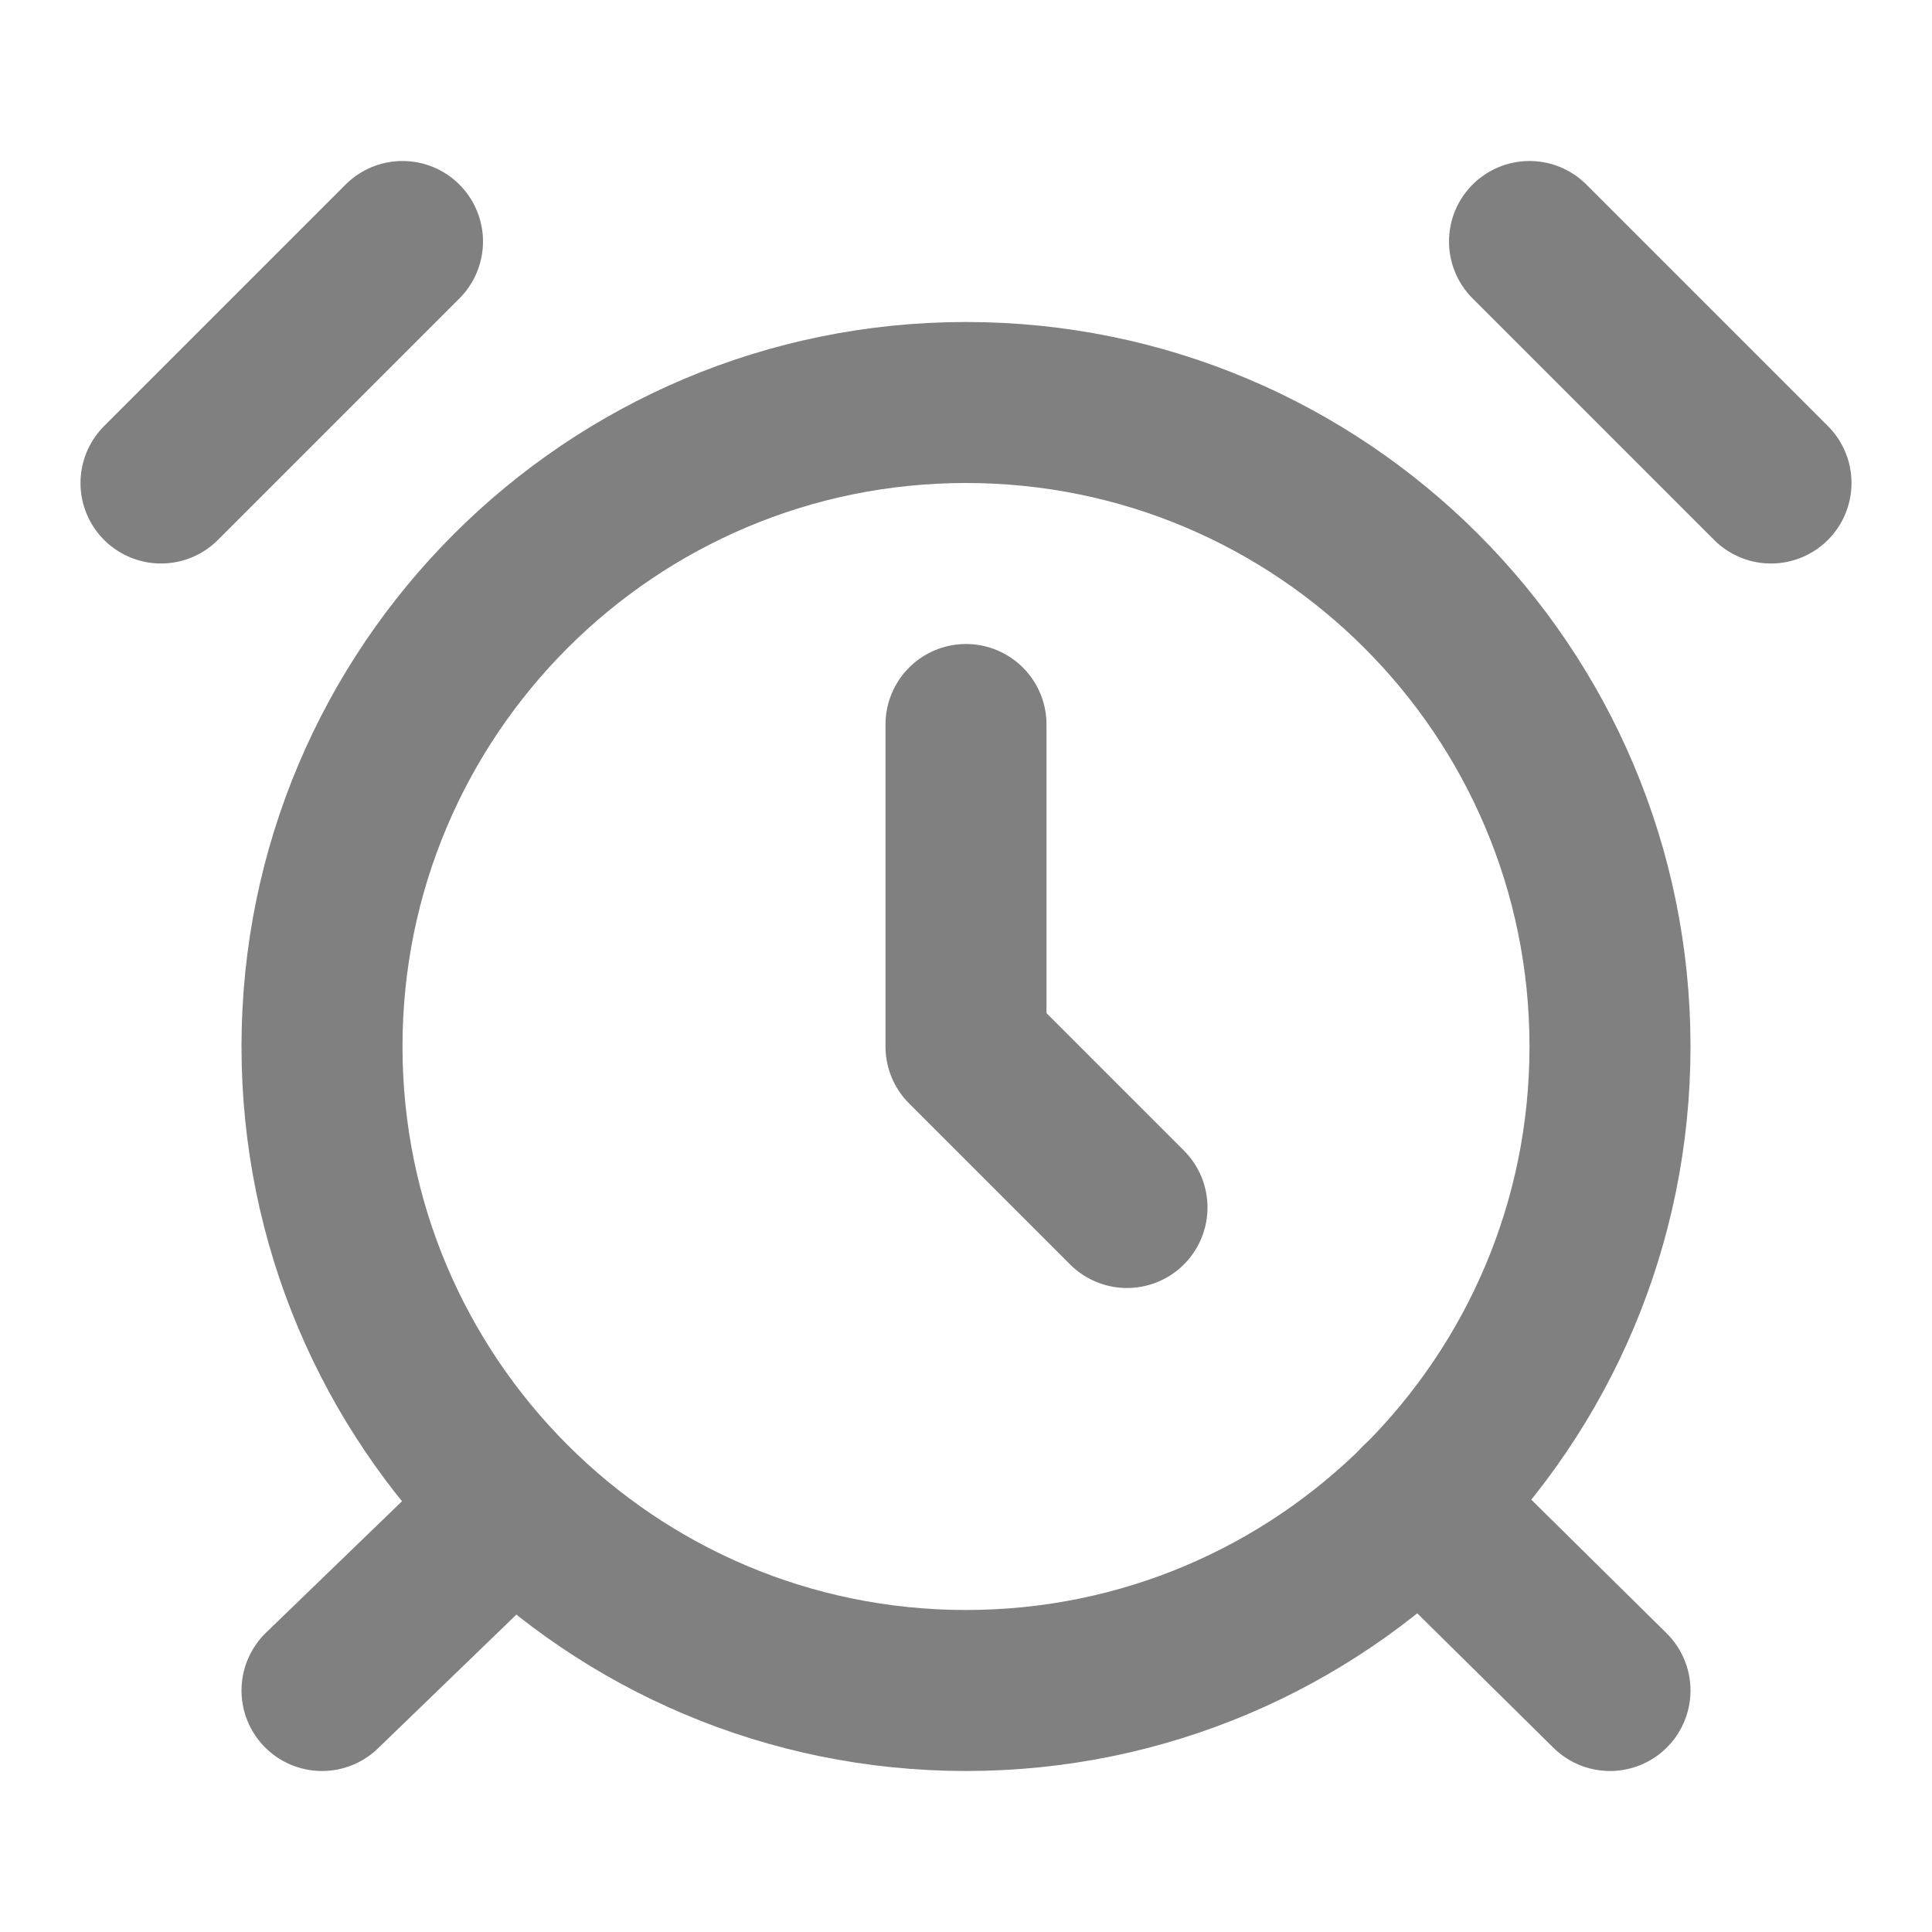
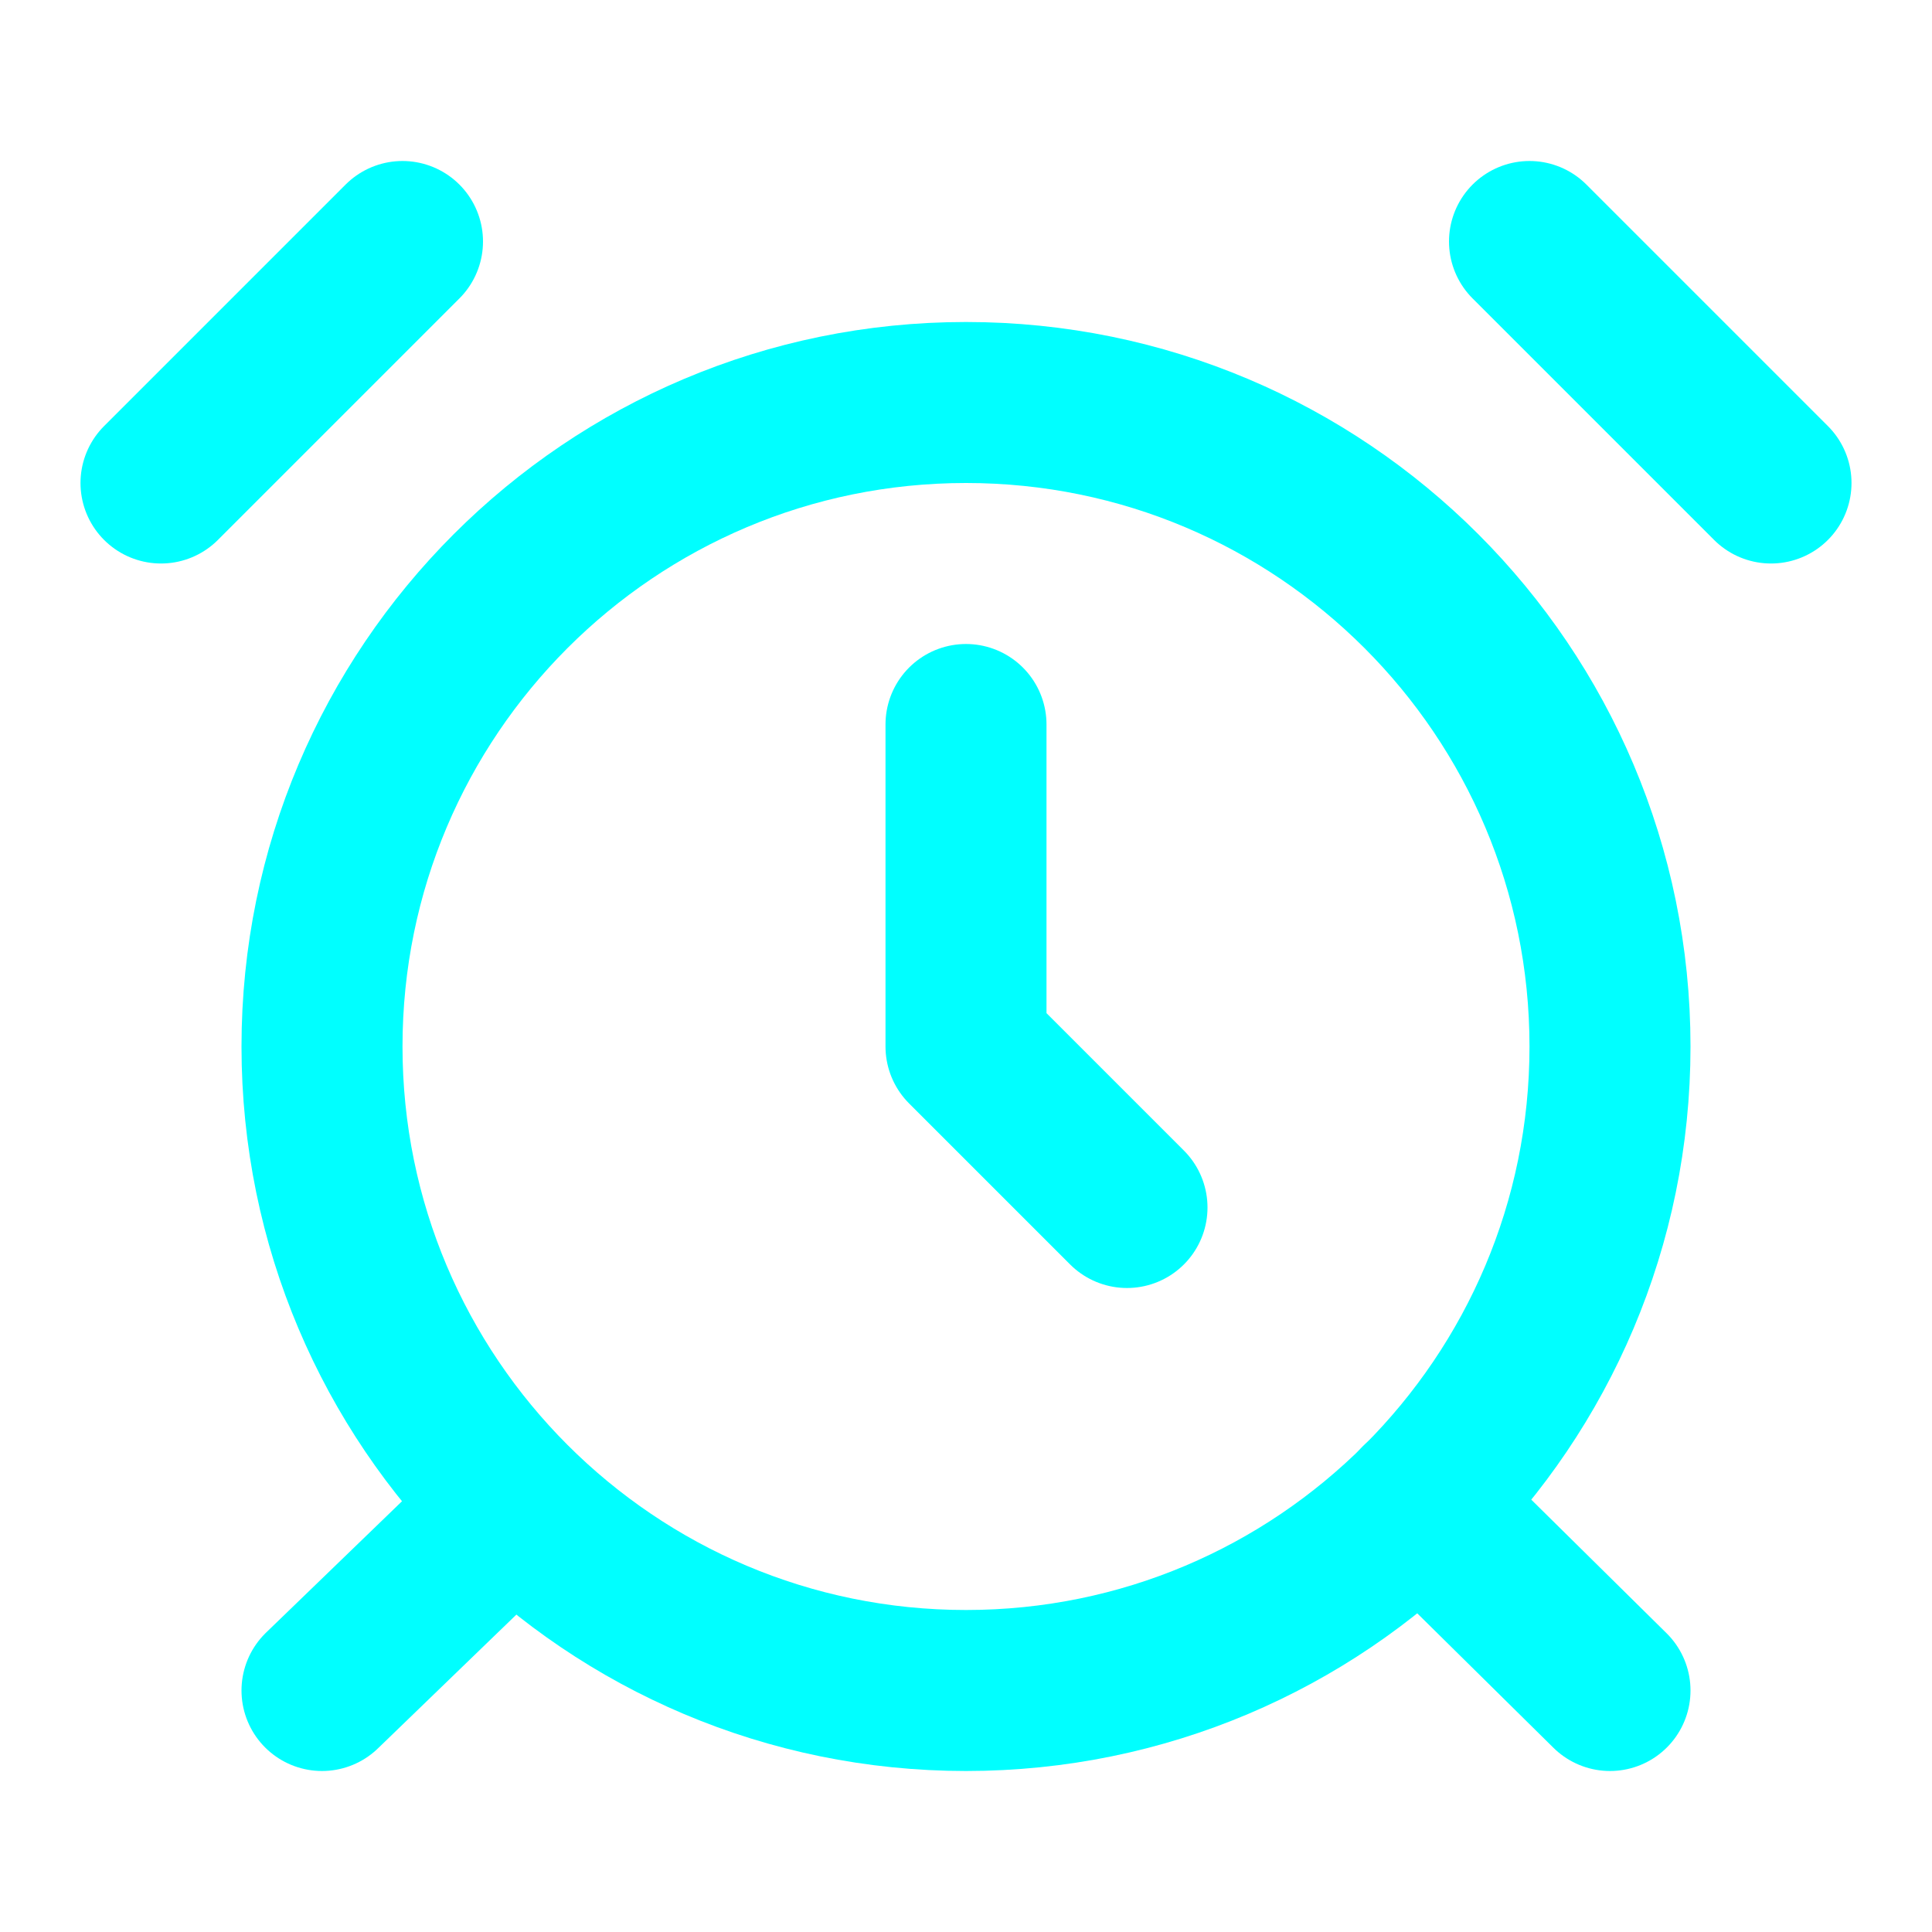
- <svg xmlns="http://www.w3.org/2000/svg" width="24" height="24" viewBox="0 0 24 24" fill="none" stroke="grey" stroke-width="2" stroke-linecap="round" stroke-linejoin="round" class="lucide lucide-alarm-clock">
+ <svg xmlns="http://www.w3.org/2000/svg" width="24" height="24" viewBox="0 0 24 24" fill="none" stroke="cyan" stroke-width="2" stroke-linecap="round" stroke-linejoin="round" class="lucide lucide-alarm-clock">
  <circle cx="12" cy="13" r="8" />
  <path d="M12 9v4l2 2" />
  <path d="M5 3 2 6" />
  <path d="m22 6-3-3" />
  <path d="M6.38 18.7 4 21" />
  <path d="M17.64 18.67 20 21" />
</svg>
